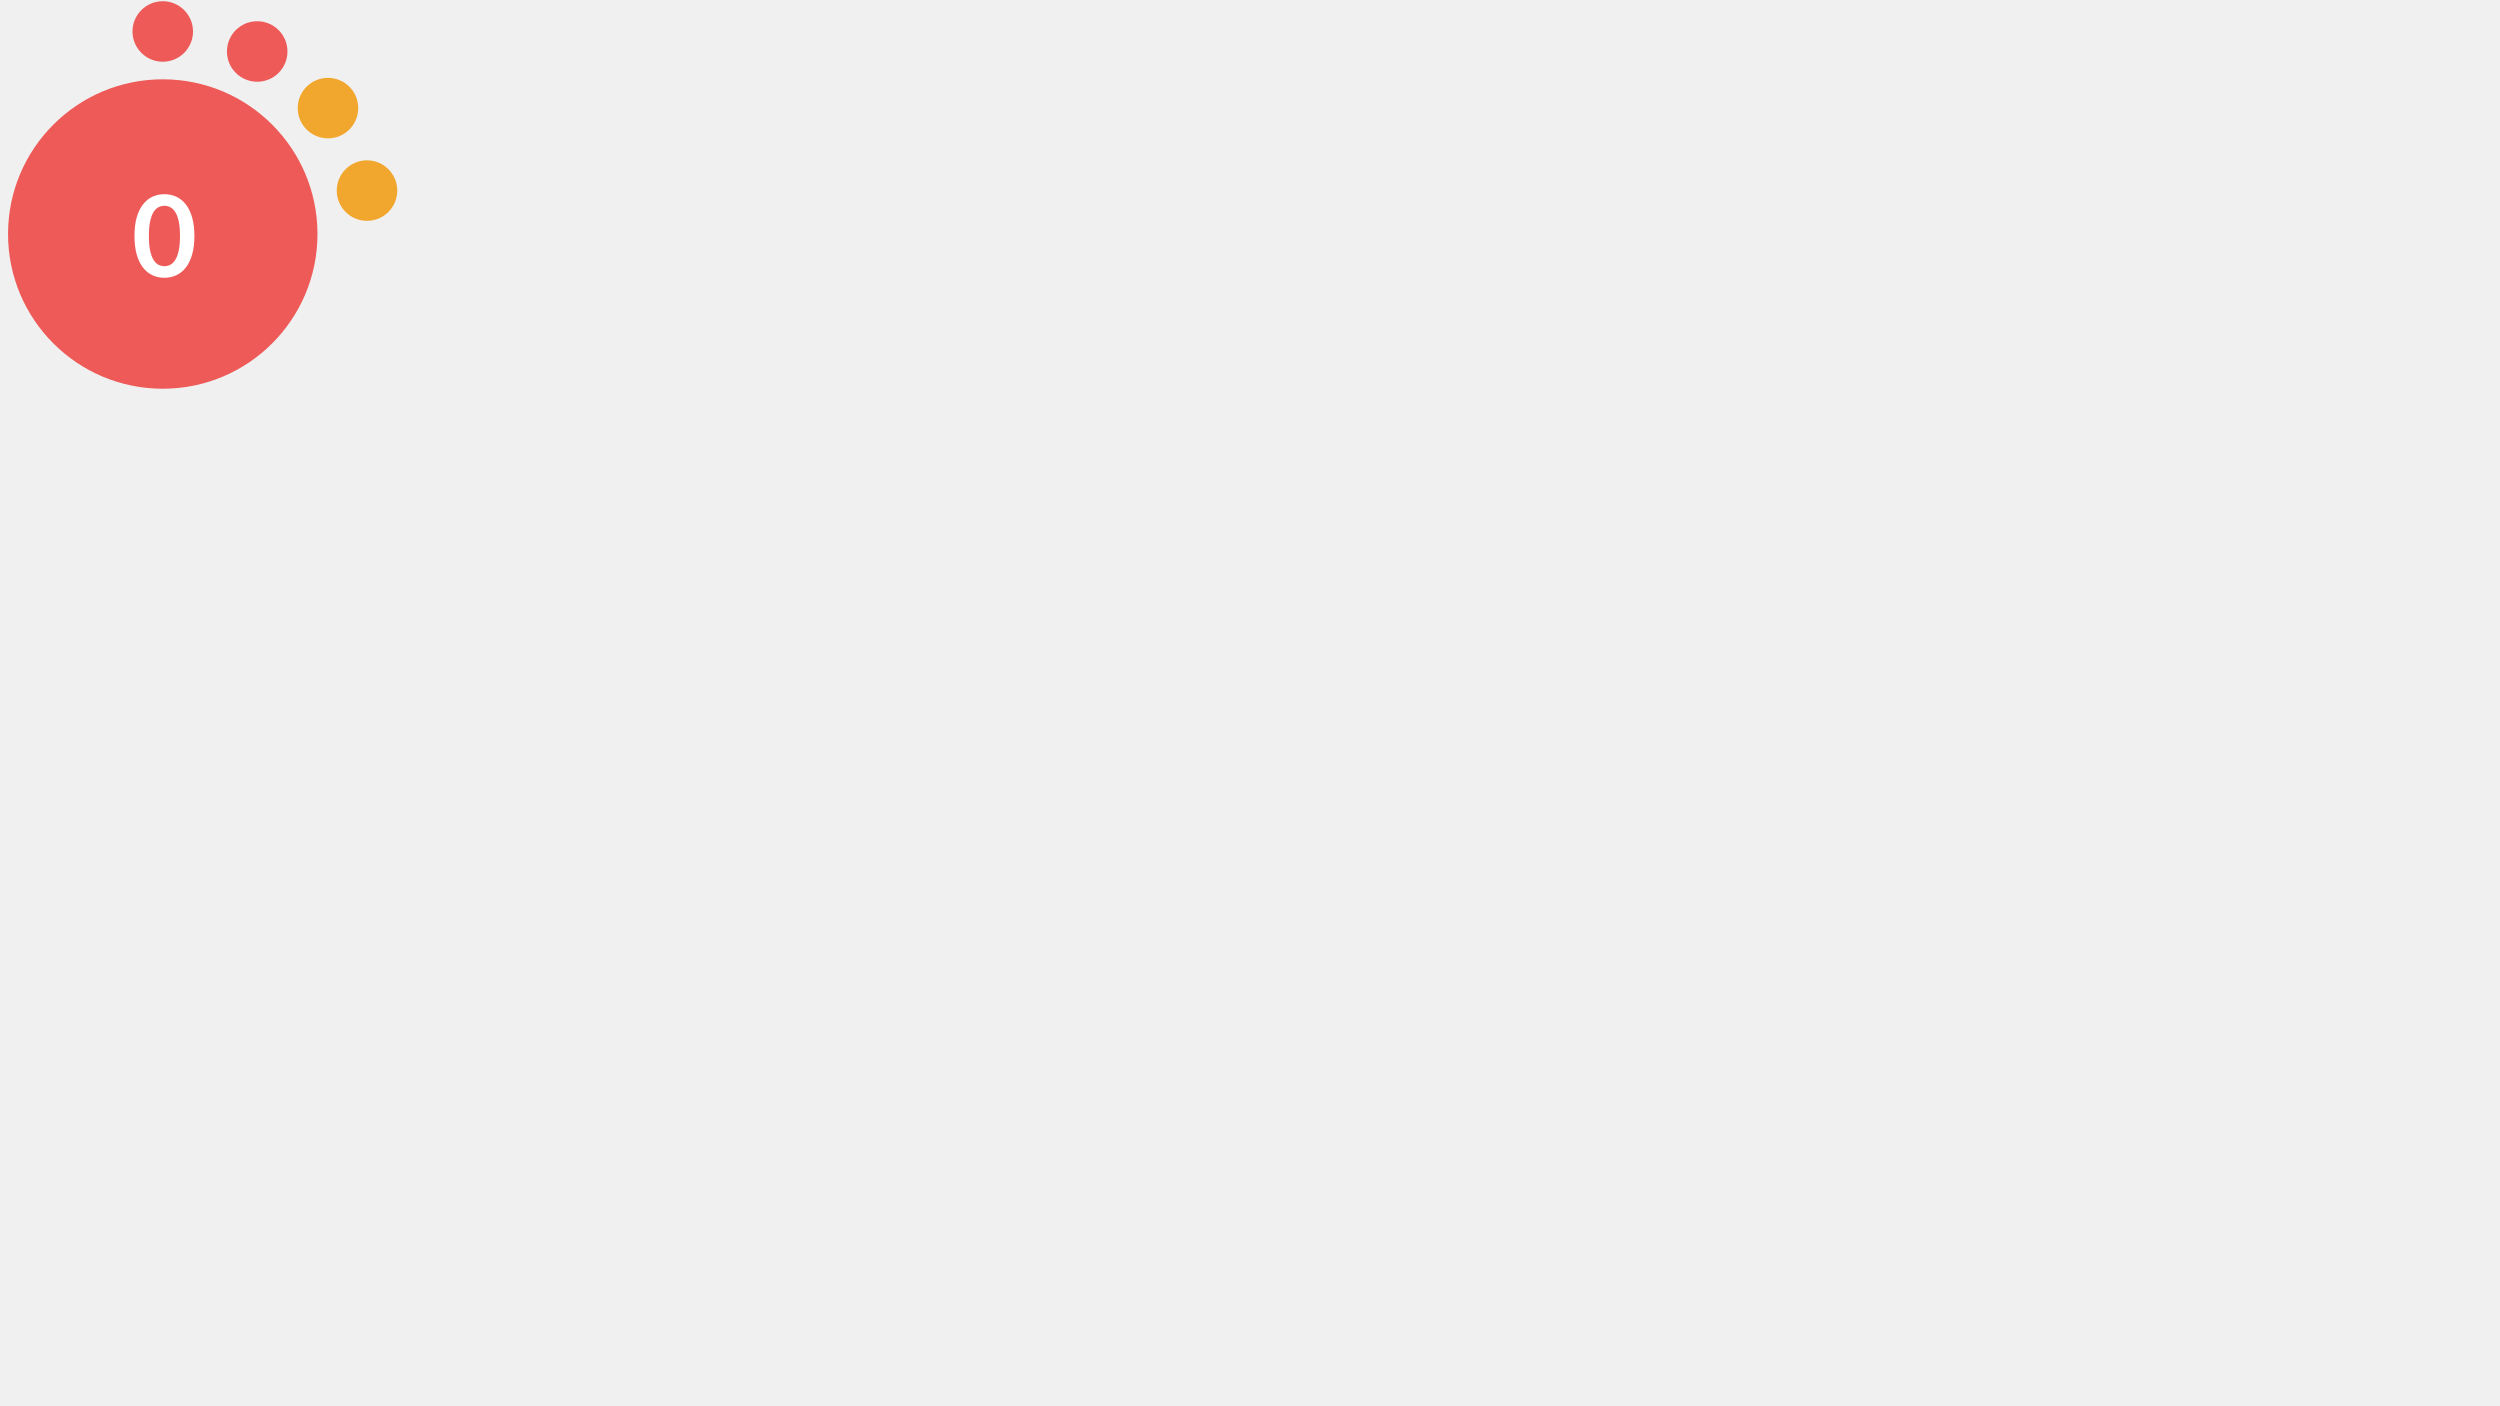
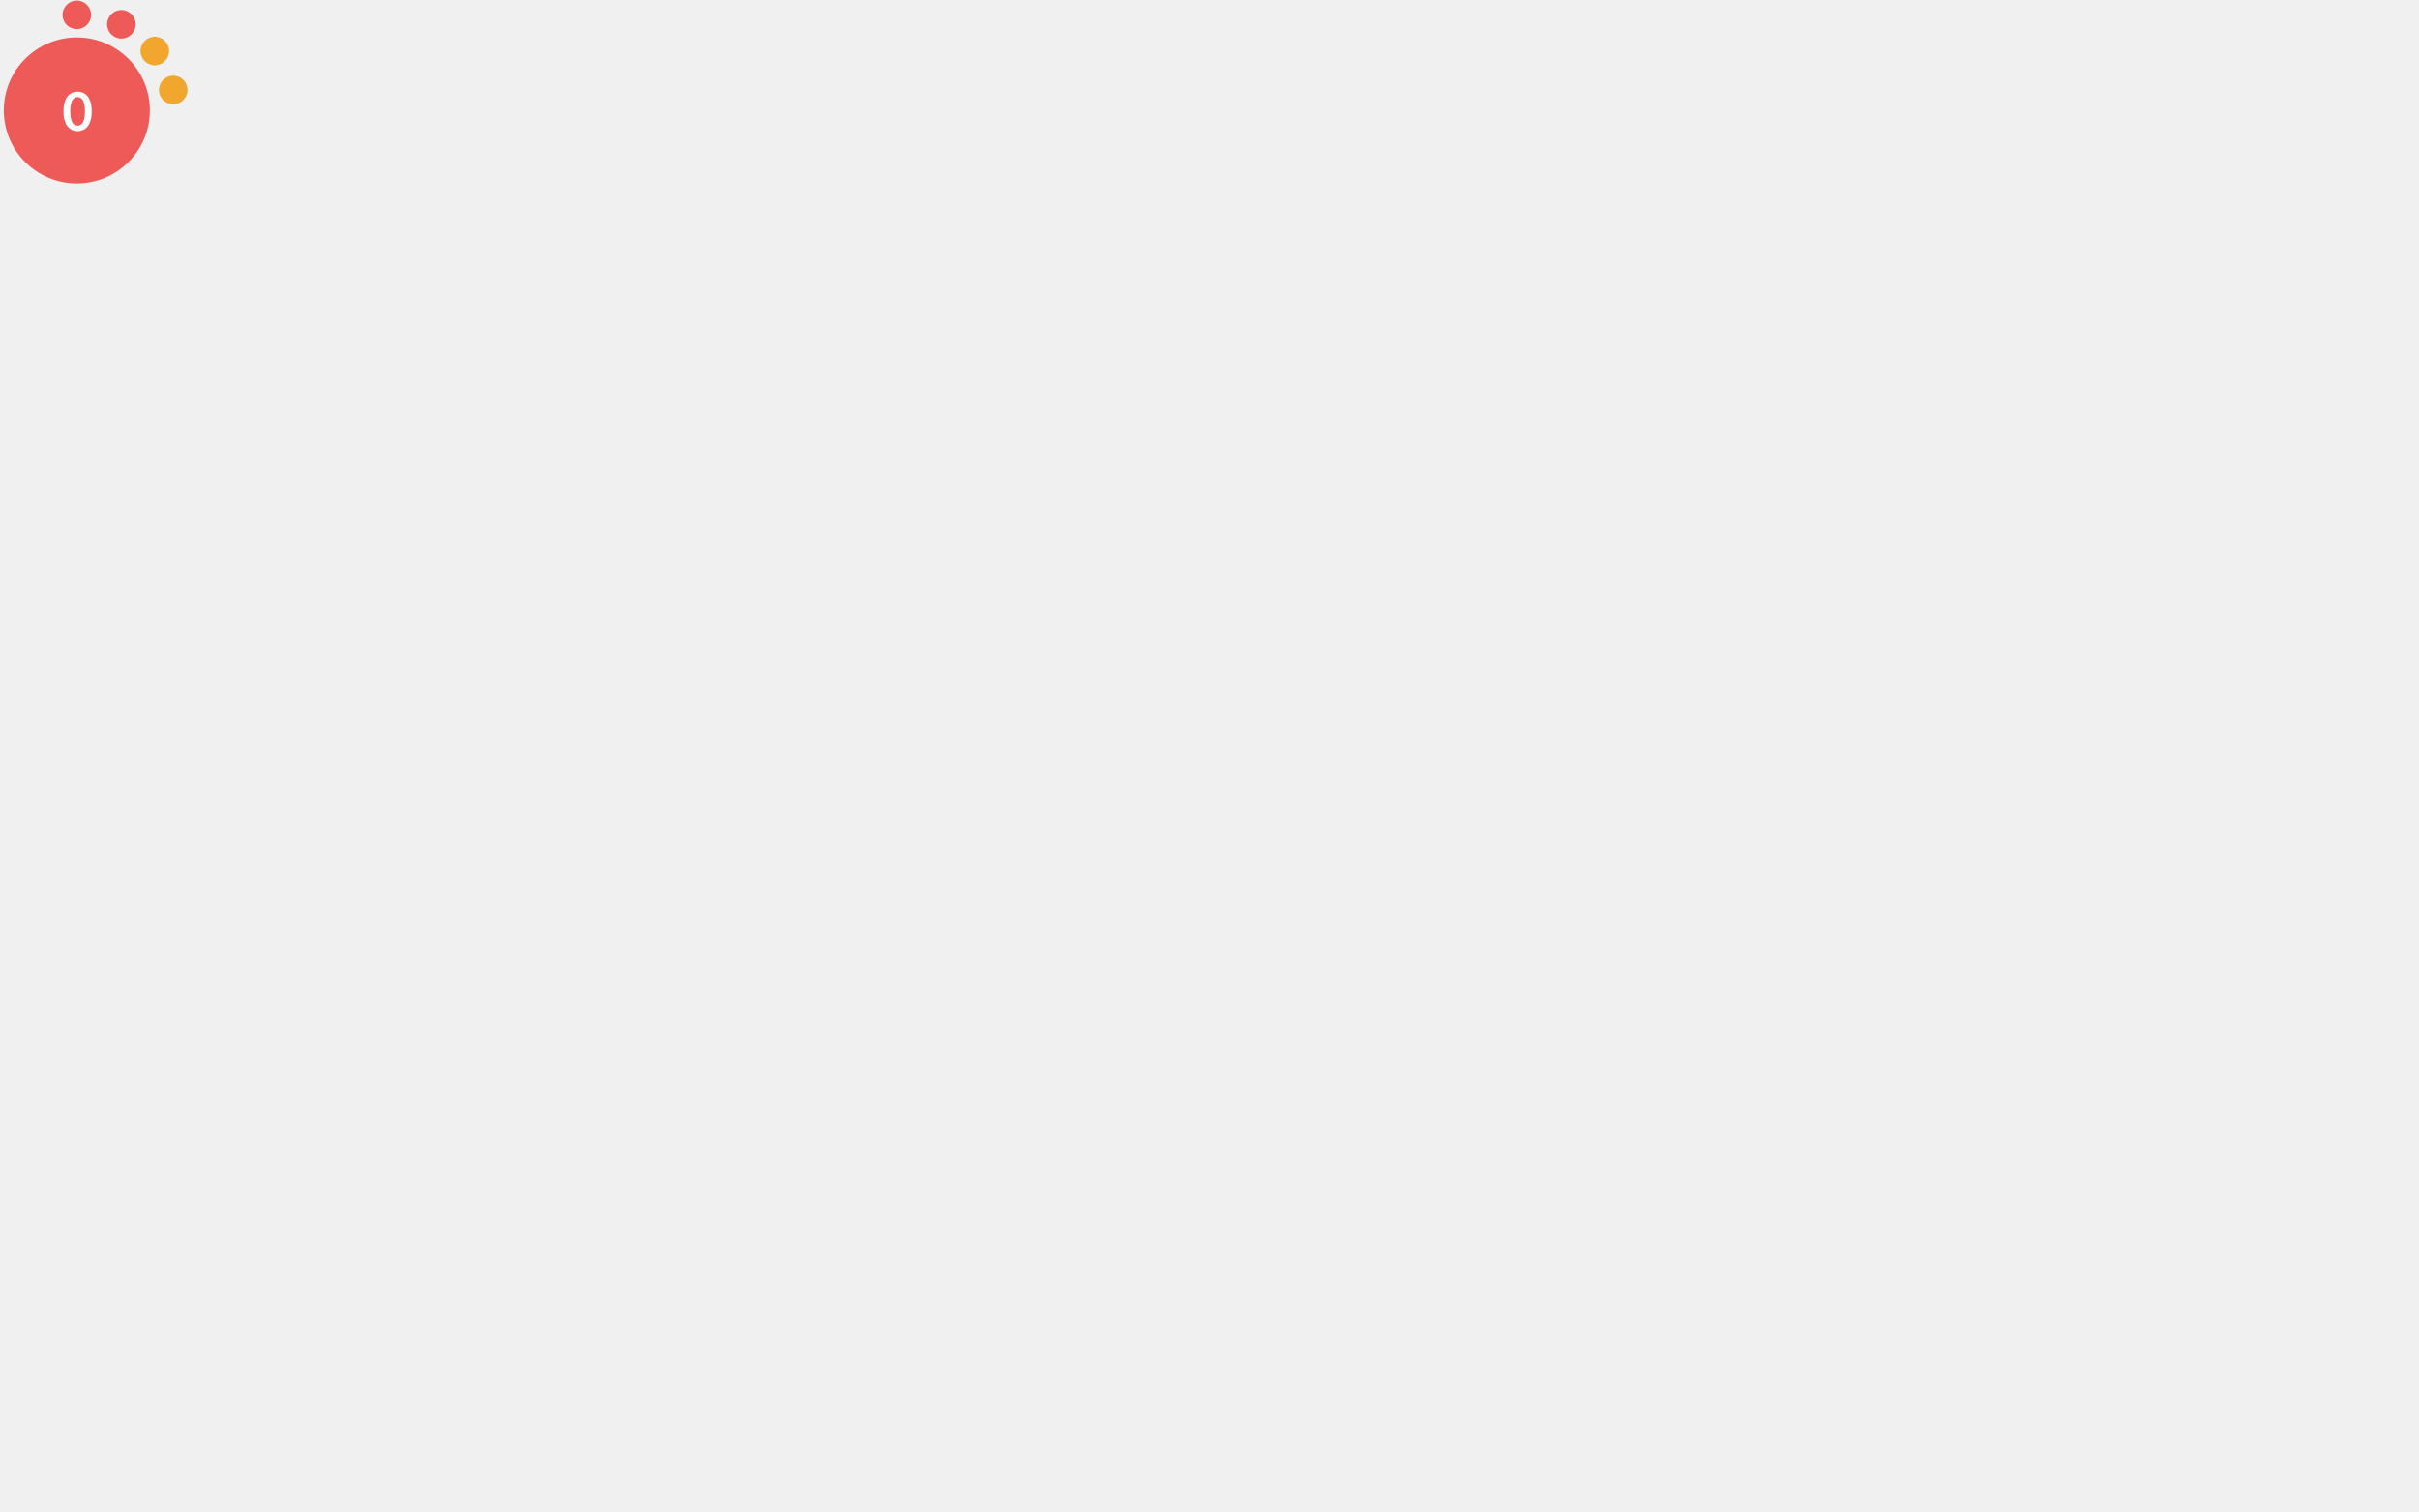
- <svg xmlns="http://www.w3.org/2000/svg" version="1.1" id="Layer_1" x="0px" y="0px" viewBox="0 0 1024.5 576" style="enable-background:new 0 0 0 0;" xml:space="preserve">
+ <svg xmlns="http://www.w3.org/2000/svg" version="1.1" id="Layer_1" x="0px" y="0px" viewBox="0 0 2100 1312.5" style="enable-background:new 0 0 0 0;" xml:space="preserve">
  <style type="text/css">			.red{fill:#EE5A58;}		    .orange {fill:#F1A72E;}		    .green{fill:#AED17C;}			.yellow{fill:#F4D05D;}			.st2{fill:#FFFFFF;}			.st3{font-family:Lato-Bold, Lato;font-weight:700;}			.st4{font-size:46.339px;}		</style>
  <circle class="red" cx="66.7" cy="95.9" r="63.4" />
  <circle class="red" cx="66.7" cy="12.9" r="12.4" />
  <circle class="red" cx="105.4" cy="21.1" r="12.4" />
  <circle class="orange" cx="134.4" cy="44.3" r="12.4" />
  <circle class="orange" cx="150.4" cy="78.1" r="12.4" />
  <text transform="matrix(1 0 0 1 53.9507 113.4561)" class="st2 st3 st4">0</text>
</svg>
